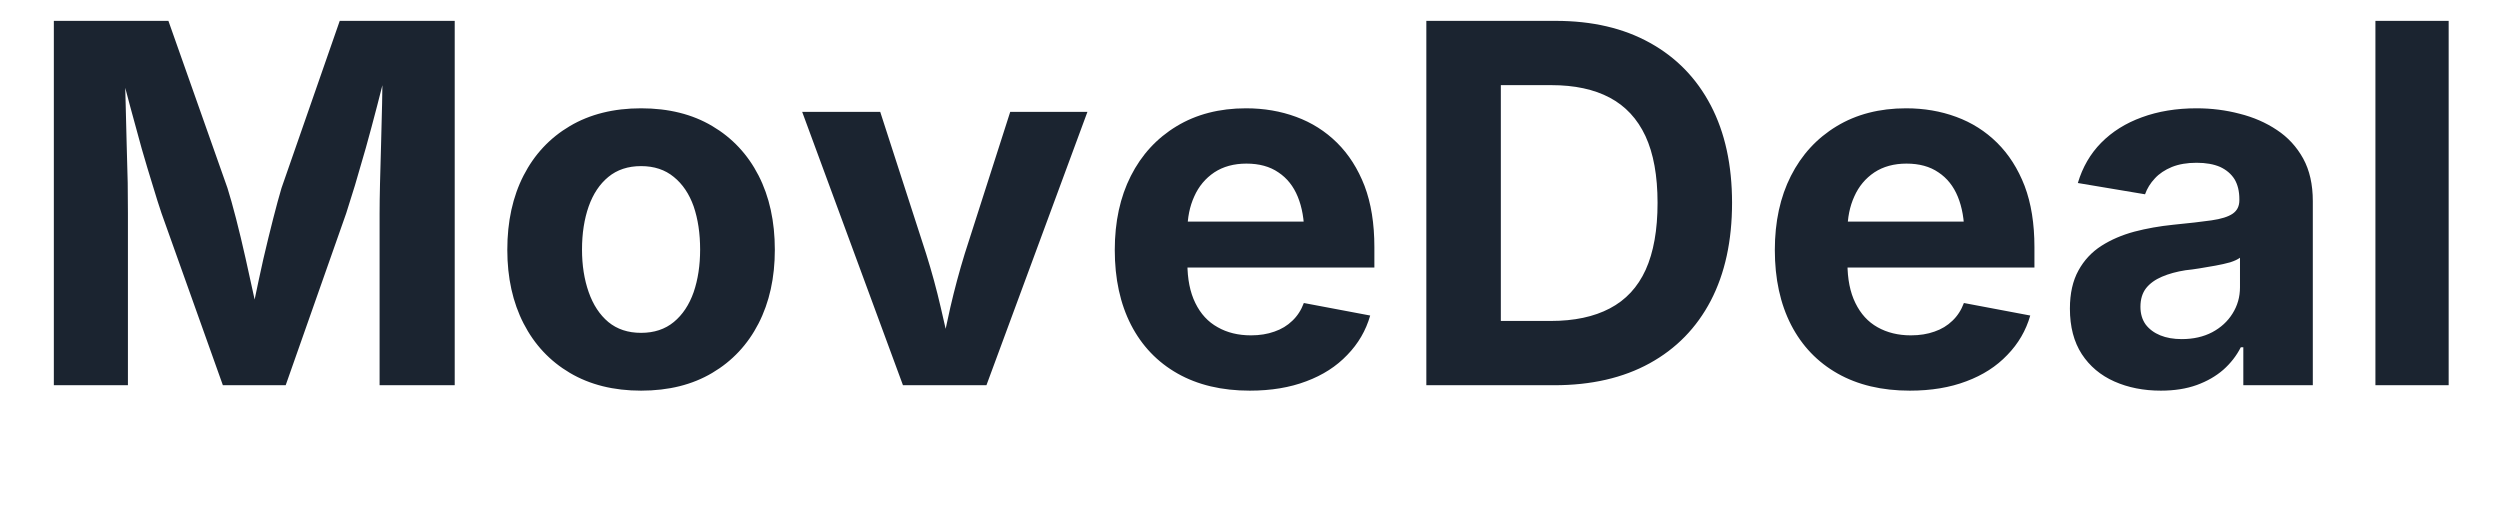
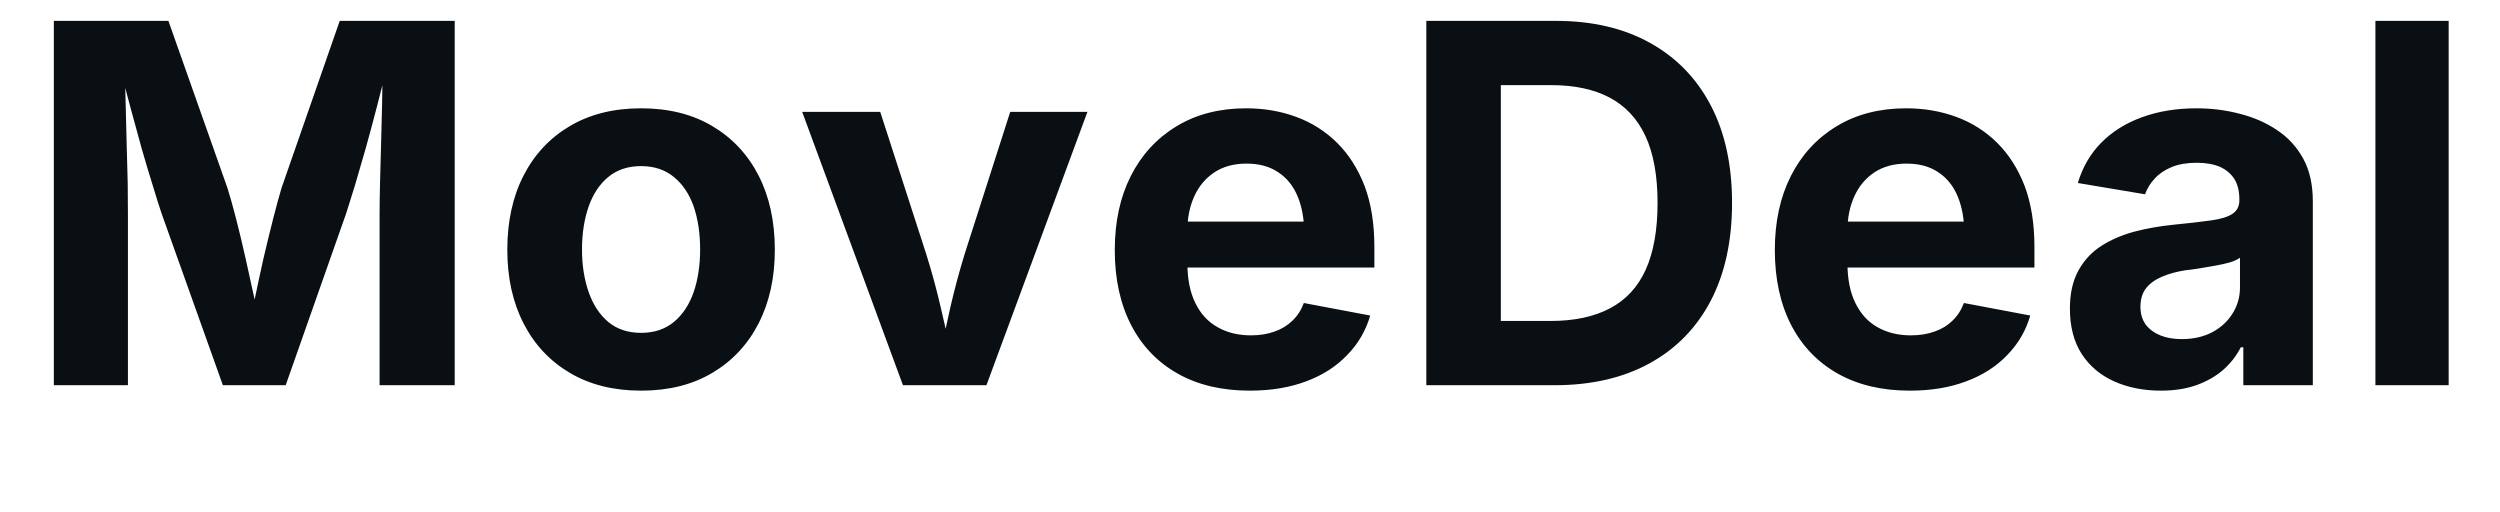
<svg xmlns="http://www.w3.org/2000/svg" viewBox="-1 -18.46 119.8 24.5" role="img">
-   <path fill="#1B2430" d="M1.58 0V-17.46H7.07L9.9 -9.45Q10.08 -8.88 10.31 -7.99Q10.54 -7.1 10.77 -6.07Q11 -5.04 11.21 -4.07Q11.41 -3.09 11.54 -2.38H10.85Q10.98 -3.08 11.19 -4.05Q11.39 -5.02 11.62 -6.05Q11.86 -7.08 12.09 -7.98Q12.32 -8.88 12.49 -9.45L15.28 -17.46H20.79V0H17.19V-8.24Q17.19 -8.8 17.21 -9.66Q17.24 -10.51 17.26 -11.5Q17.29 -12.49 17.31 -13.49Q17.33 -14.5 17.34 -15.39H17.57Q17.34 -14.41 17.07 -13.38Q16.8 -12.34 16.53 -11.37Q16.25 -10.39 16.01 -9.58Q15.76 -8.77 15.59 -8.24L12.69 0H9.68L6.74 -8.24Q6.56 -8.77 6.32 -9.57Q6.07 -10.37 5.79 -11.34Q5.52 -12.32 5.24 -13.35Q4.96 -14.39 4.7 -15.39H4.98Q4.99 -14.54 5.02 -13.55Q5.04 -12.55 5.07 -11.55Q5.1 -10.55 5.12 -9.69Q5.13 -8.82 5.13 -8.24V0ZM29.72 0.26Q27.75 0.26 26.31 -0.59Q24.87 -1.44 24.09 -2.96Q23.31 -4.48 23.31 -6.49Q23.31 -8.53 24.09 -10.05Q24.87 -11.57 26.31 -12.42Q27.75 -13.27 29.72 -13.27Q31.7 -13.27 33.13 -12.42Q34.57 -11.57 35.35 -10.05Q36.13 -8.53 36.13 -6.49Q36.13 -4.48 35.35 -2.96Q34.57 -1.44 33.13 -0.59Q31.7 0.26 29.72 0.26ZM29.72 -2.51Q30.66 -2.51 31.29 -3.03Q31.92 -3.55 32.24 -4.46Q32.55 -5.37 32.55 -6.5Q32.55 -7.66 32.24 -8.57Q31.92 -9.47 31.29 -9.98Q30.66 -10.5 29.72 -10.5Q28.78 -10.5 28.15 -9.98Q27.53 -9.47 27.21 -8.57Q26.89 -7.66 26.89 -6.5Q26.89 -5.37 27.21 -4.46Q27.53 -3.55 28.15 -3.03Q28.78 -2.51 29.72 -2.51ZM42.27 0 37.44 -13.1H41.18L43.38 -6.3Q43.78 -5.03 44.08 -3.73Q44.38 -2.43 44.7 -1.03H43.95Q44.25 -2.43 44.54 -3.73Q44.84 -5.03 45.23 -6.3L47.41 -13.1H51.11L46.27 0ZM58.89 0.26Q56.88 0.26 55.43 -0.56Q53.98 -1.38 53.2 -2.89Q52.42 -4.41 52.42 -6.48Q52.42 -8.51 53.19 -10.03Q53.96 -11.55 55.38 -12.41Q56.8 -13.27 58.71 -13.27Q60 -13.27 61.11 -12.86Q62.23 -12.45 63.07 -11.62Q63.91 -10.79 64.39 -9.55Q64.86 -8.31 64.86 -6.62V-5.64H53.86V-7.84H63.14L61.5 -7.25Q61.5 -8.27 61.19 -9.03Q60.88 -9.79 60.26 -10.2Q59.65 -10.62 58.73 -10.62Q57.83 -10.62 57.19 -10.2Q56.55 -9.77 56.23 -9.05Q55.9 -8.33 55.9 -7.41V-5.85Q55.9 -4.71 56.28 -3.94Q56.66 -3.16 57.35 -2.78Q58.03 -2.39 58.95 -2.39Q59.57 -2.39 60.07 -2.57Q60.57 -2.74 60.93 -3.09Q61.29 -3.43 61.48 -3.94L64.66 -3.34Q64.35 -2.26 63.56 -1.45Q62.78 -0.63 61.6 -0.19Q60.42 0.26 58.89 0.26ZM73.48 0H68.96V-3.08H73.31Q75 -3.08 76.14 -3.68Q77.29 -4.28 77.86 -5.53Q78.43 -6.79 78.43 -8.74Q78.43 -10.69 77.85 -11.94Q77.27 -13.18 76.14 -13.78Q75.01 -14.38 73.34 -14.38H68.88V-17.46H73.55Q76.17 -17.46 78.06 -16.41Q79.96 -15.36 80.98 -13.41Q82 -11.46 82 -8.74Q82 -6.01 80.98 -4.05Q79.96 -2.1 78.05 -1.05Q76.14 0 73.48 0ZM70.92 -17.46V0H67.35V-17.46ZM90.52 0.26Q88.51 0.26 87.06 -0.56Q85.61 -1.38 84.83 -2.89Q84.05 -4.41 84.05 -6.48Q84.05 -8.51 84.82 -10.03Q85.59 -11.55 87.01 -12.41Q88.43 -13.27 90.34 -13.27Q91.63 -13.27 92.74 -12.86Q93.86 -12.45 94.7 -11.62Q95.54 -10.79 96.02 -9.55Q96.49 -8.31 96.49 -6.62V-5.64H85.49V-7.84H94.77L93.13 -7.25Q93.13 -8.27 92.82 -9.03Q92.51 -9.79 91.89 -10.2Q91.28 -10.62 90.36 -10.62Q89.46 -10.62 88.82 -10.2Q88.18 -9.77 87.86 -9.05Q87.53 -8.33 87.53 -7.41V-5.85Q87.53 -4.71 87.91 -3.94Q88.29 -3.16 88.97 -2.78Q89.66 -2.39 90.57 -2.39Q91.2 -2.39 91.7 -2.57Q92.2 -2.74 92.56 -3.09Q92.92 -3.43 93.11 -3.94L96.29 -3.34Q95.98 -2.26 95.19 -1.45Q94.41 -0.63 93.23 -0.19Q92.05 0.26 90.52 0.26ZM102.55 0.26Q101.31 0.26 100.32 -0.18Q99.33 -0.62 98.76 -1.49Q98.19 -2.37 98.19 -3.67Q98.19 -4.76 98.6 -5.5Q99 -6.23 99.7 -6.68Q100.39 -7.12 101.28 -7.36Q102.16 -7.59 103.14 -7.69Q104.27 -7.8 104.97 -7.9Q105.67 -8 105.99 -8.22Q106.31 -8.44 106.31 -8.86V-8.92Q106.31 -9.48 106.08 -9.87Q105.84 -10.25 105.39 -10.46Q104.93 -10.66 104.26 -10.66Q103.58 -10.66 103.08 -10.46Q102.57 -10.25 102.26 -9.91Q101.94 -9.57 101.79 -9.15L98.57 -9.69Q98.91 -10.83 99.69 -11.62Q100.48 -12.42 101.64 -12.84Q102.81 -13.27 104.26 -13.27Q105.33 -13.27 106.32 -13.01Q107.32 -12.76 108.11 -12.23Q108.9 -11.71 109.37 -10.86Q109.83 -10.02 109.83 -8.82V0H106.5V-1.82H106.38Q106.07 -1.21 105.54 -0.74Q105.01 -0.28 104.27 -0.01Q103.52 0.26 102.55 0.26ZM103.55 -2.21Q104.38 -2.21 105.01 -2.54Q105.63 -2.87 105.98 -3.43Q106.34 -4 106.34 -4.69V-6.11Q106.18 -5.99 105.87 -5.89Q105.55 -5.8 105.16 -5.73Q104.78 -5.66 104.4 -5.6Q104.03 -5.54 103.73 -5.51Q103.09 -5.41 102.6 -5.2Q102.11 -4.99 101.84 -4.65Q101.57 -4.3 101.57 -3.76Q101.57 -3.26 101.82 -2.91Q102.08 -2.57 102.52 -2.39Q102.96 -2.21 103.55 -2.21ZM116.34 -17.46V0H112.83V-17.46Z" transform="translate(0 0)" />
+   <path fill="#0A0F14" d="M1.58 0V-17.46H7.07L9.9 -9.45Q10.08 -8.88 10.31 -7.99Q10.54 -7.1 10.77 -6.07Q11 -5.04 11.21 -4.07Q11.41 -3.09 11.54 -2.38H10.85Q10.98 -3.08 11.19 -4.05Q11.39 -5.02 11.62 -6.05Q11.86 -7.08 12.09 -7.98Q12.32 -8.88 12.49 -9.45L15.28 -17.46H20.79V0H17.19V-8.24Q17.19 -8.8 17.21 -9.66Q17.24 -10.51 17.26 -11.5Q17.29 -12.49 17.31 -13.49Q17.33 -14.5 17.34 -15.39H17.57Q17.34 -14.41 17.07 -13.38Q16.8 -12.34 16.53 -11.37Q16.25 -10.39 16.01 -9.58Q15.76 -8.77 15.59 -8.24L12.69 0H9.68L6.74 -8.24Q6.56 -8.77 6.32 -9.57Q6.07 -10.37 5.79 -11.34Q5.52 -12.32 5.24 -13.35Q4.96 -14.39 4.7 -15.39H4.98Q4.99 -14.54 5.02 -13.55Q5.04 -12.55 5.07 -11.55Q5.1 -10.55 5.12 -9.69Q5.13 -8.82 5.13 -8.24V0ZM29.72 0.26Q27.75 0.26 26.31 -0.59Q24.87 -1.44 24.09 -2.96Q23.31 -4.48 23.31 -6.49Q23.31 -8.53 24.09 -10.05Q24.87 -11.57 26.31 -12.42Q27.75 -13.27 29.72 -13.27Q31.7 -13.27 33.13 -12.42Q34.57 -11.57 35.35 -10.05Q36.13 -8.53 36.13 -6.49Q36.13 -4.48 35.35 -2.96Q34.57 -1.44 33.13 -0.59Q31.7 0.26 29.72 0.26ZM29.72 -2.51Q30.66 -2.51 31.29 -3.03Q31.92 -3.55 32.24 -4.46Q32.55 -5.37 32.55 -6.5Q32.55 -7.66 32.24 -8.57Q31.92 -9.47 31.29 -9.98Q30.66 -10.5 29.72 -10.5Q28.78 -10.5 28.15 -9.98Q27.53 -9.47 27.21 -8.57Q26.89 -7.66 26.89 -6.5Q26.89 -5.37 27.21 -4.46Q27.53 -3.55 28.15 -3.03Q28.78 -2.51 29.72 -2.51ZM42.27 0 37.44 -13.1H41.18L43.38 -6.3Q43.78 -5.03 44.08 -3.73Q44.38 -2.43 44.7 -1.03H43.95Q44.25 -2.43 44.54 -3.73Q44.84 -5.03 45.23 -6.3L47.41 -13.1H51.11L46.27 0ZM58.89 0.26Q56.88 0.26 55.43 -0.56Q53.98 -1.38 53.2 -2.89Q52.42 -4.41 52.42 -6.48Q52.42 -8.51 53.19 -10.03Q53.96 -11.55 55.38 -12.41Q56.8 -13.27 58.71 -13.27Q60 -13.27 61.11 -12.86Q62.23 -12.45 63.07 -11.62Q63.91 -10.79 64.39 -9.55Q64.86 -8.31 64.86 -6.62V-5.64H53.86V-7.84H63.14L61.5 -7.25Q61.5 -8.27 61.19 -9.03Q60.88 -9.79 60.26 -10.2Q59.65 -10.62 58.73 -10.62Q57.83 -10.62 57.19 -10.2Q56.55 -9.77 56.23 -9.05Q55.9 -8.33 55.9 -7.41V-5.85Q55.9 -4.71 56.28 -3.94Q56.66 -3.16 57.35 -2.78Q58.03 -2.39 58.95 -2.39Q59.57 -2.39 60.07 -2.57Q60.57 -2.74 60.93 -3.09Q61.29 -3.43 61.48 -3.94L64.66 -3.34Q64.35 -2.26 63.56 -1.45Q62.78 -0.63 61.6 -0.19Q60.42 0.26 58.89 0.26ZM73.48 0H68.96V-3.08H73.31Q75 -3.08 76.14 -3.68Q77.29 -4.28 77.86 -5.53Q78.43 -6.79 78.43 -8.74Q78.43 -10.69 77.85 -11.94Q77.27 -13.18 76.14 -13.78Q75.01 -14.38 73.34 -14.38H68.88V-17.46H73.55Q76.17 -17.46 78.06 -16.41Q79.96 -15.36 80.98 -13.41Q82 -11.46 82 -8.74Q82 -6.01 80.98 -4.05Q79.96 -2.1 78.05 -1.05Q76.14 0 73.48 0ZM70.92 -17.46V0H67.35V-17.46ZM90.52 0.26Q88.51 0.26 87.06 -0.56Q85.61 -1.38 84.83 -2.89Q84.05 -4.41 84.05 -6.48Q84.05 -8.51 84.82 -10.03Q85.59 -11.55 87.01 -12.41Q88.43 -13.27 90.34 -13.27Q91.63 -13.27 92.74 -12.86Q93.86 -12.45 94.7 -11.62Q95.54 -10.79 96.02 -9.55Q96.49 -8.31 96.49 -6.62V-5.64H85.49V-7.84H94.77L93.13 -7.25Q93.13 -8.27 92.82 -9.03Q92.51 -9.79 91.89 -10.2Q91.28 -10.62 90.36 -10.62Q89.46 -10.62 88.82 -10.2Q88.18 -9.77 87.86 -9.05Q87.53 -8.33 87.53 -7.41V-5.85Q87.53 -4.71 87.91 -3.94Q88.29 -3.16 88.97 -2.78Q89.66 -2.39 90.57 -2.39Q91.2 -2.39 91.7 -2.57Q92.2 -2.74 92.56 -3.09Q92.92 -3.43 93.11 -3.94L96.29 -3.34Q95.98 -2.26 95.19 -1.45Q94.41 -0.63 93.23 -0.19Q92.05 0.26 90.52 0.26ZM102.55 0.26Q101.31 0.26 100.32 -0.18Q99.33 -0.62 98.76 -1.49Q98.19 -2.37 98.19 -3.67Q98.19 -4.76 98.6 -5.5Q99 -6.23 99.7 -6.68Q100.39 -7.12 101.28 -7.36Q102.16 -7.59 103.14 -7.69Q104.27 -7.8 104.97 -7.9Q105.67 -8 105.99 -8.22Q106.31 -8.44 106.31 -8.86V-8.92Q106.31 -9.48 106.08 -9.87Q105.84 -10.25 105.39 -10.46Q104.93 -10.66 104.26 -10.66Q103.58 -10.66 103.08 -10.46Q102.57 -10.25 102.26 -9.91Q101.94 -9.57 101.79 -9.15L98.57 -9.69Q98.91 -10.83 99.69 -11.62Q100.48 -12.42 101.64 -12.84Q102.81 -13.27 104.26 -13.27Q105.33 -13.27 106.32 -13.01Q107.32 -12.76 108.11 -12.23Q108.9 -11.71 109.37 -10.86Q109.83 -10.02 109.83 -8.82V0H106.5V-1.82H106.38Q106.07 -1.21 105.54 -0.74Q105.01 -0.28 104.27 -0.01Q103.52 0.26 102.55 0.26ZM103.55 -2.21Q104.38 -2.21 105.01 -2.54Q105.63 -2.87 105.98 -3.43Q106.34 -4 106.34 -4.69V-6.11Q106.18 -5.99 105.87 -5.89Q105.55 -5.8 105.16 -5.73Q104.78 -5.66 104.4 -5.6Q104.03 -5.54 103.73 -5.51Q103.09 -5.41 102.6 -5.2Q102.11 -4.99 101.84 -4.65Q101.57 -4.3 101.57 -3.76Q101.57 -3.26 101.82 -2.91Q102.08 -2.57 102.52 -2.39Q102.96 -2.21 103.55 -2.21ZM116.34 -17.46V0H112.83V-17.46Z" transform="translate(0 0)" />
</svg>
